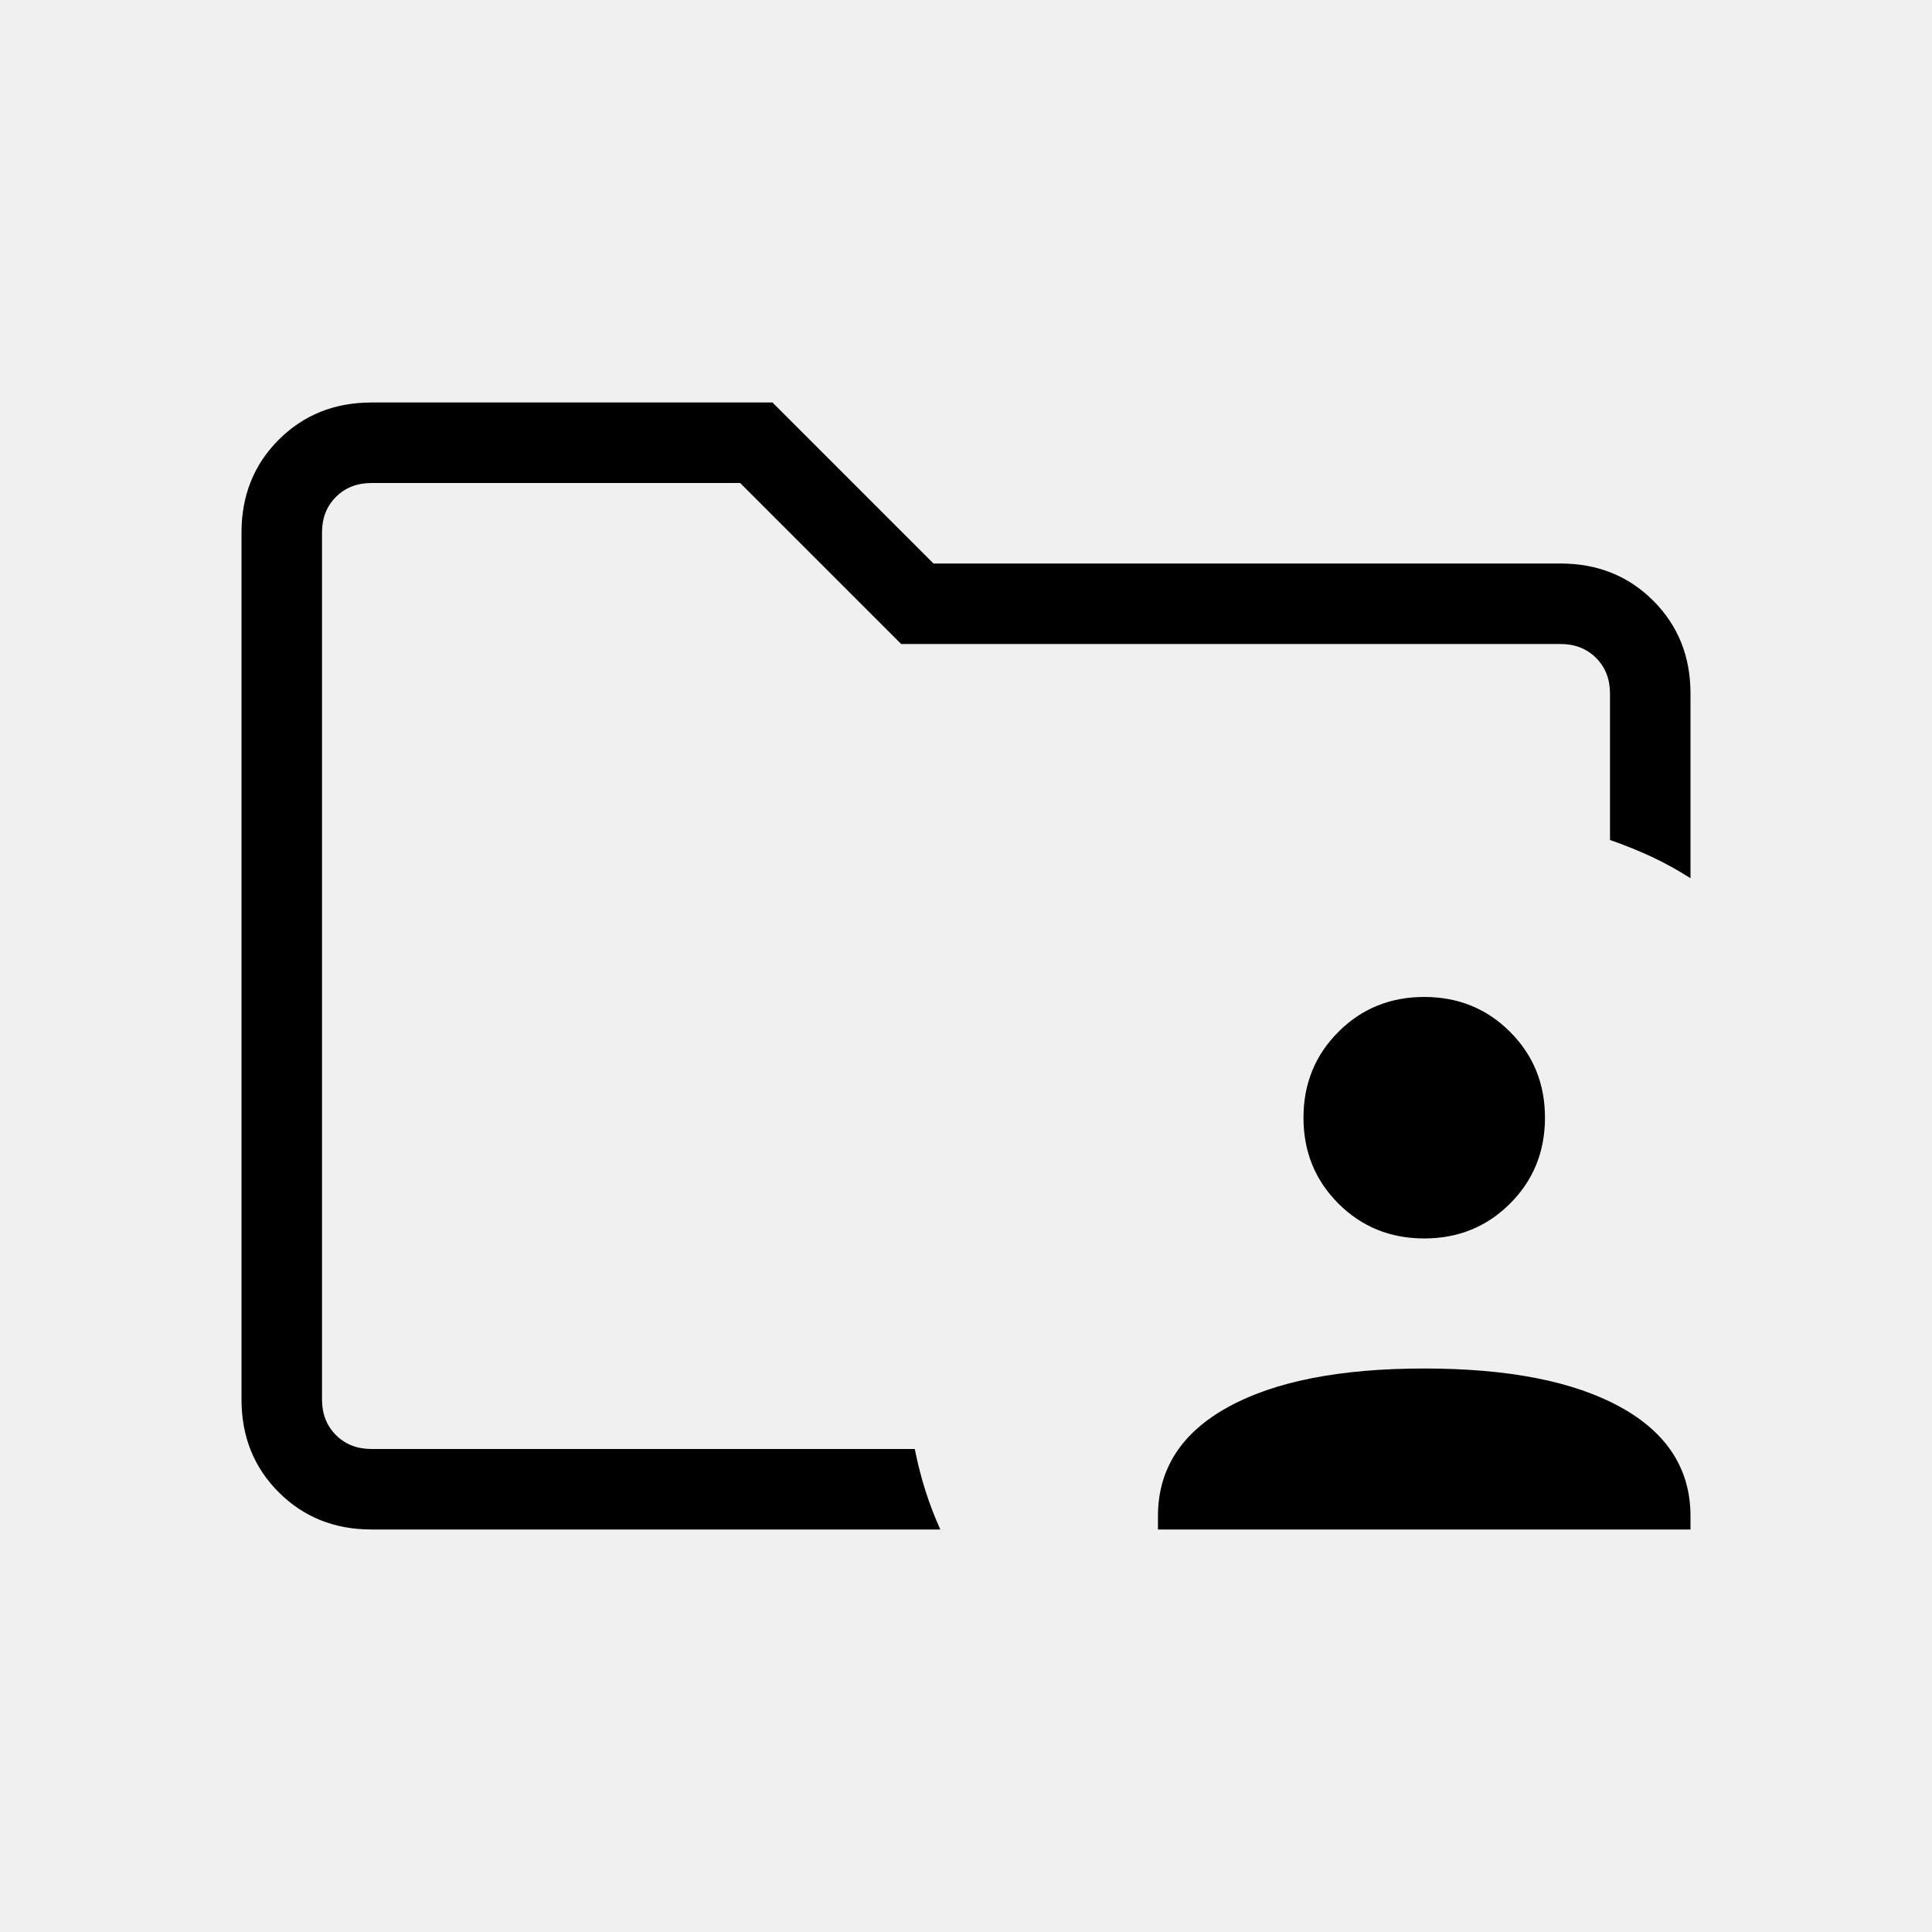
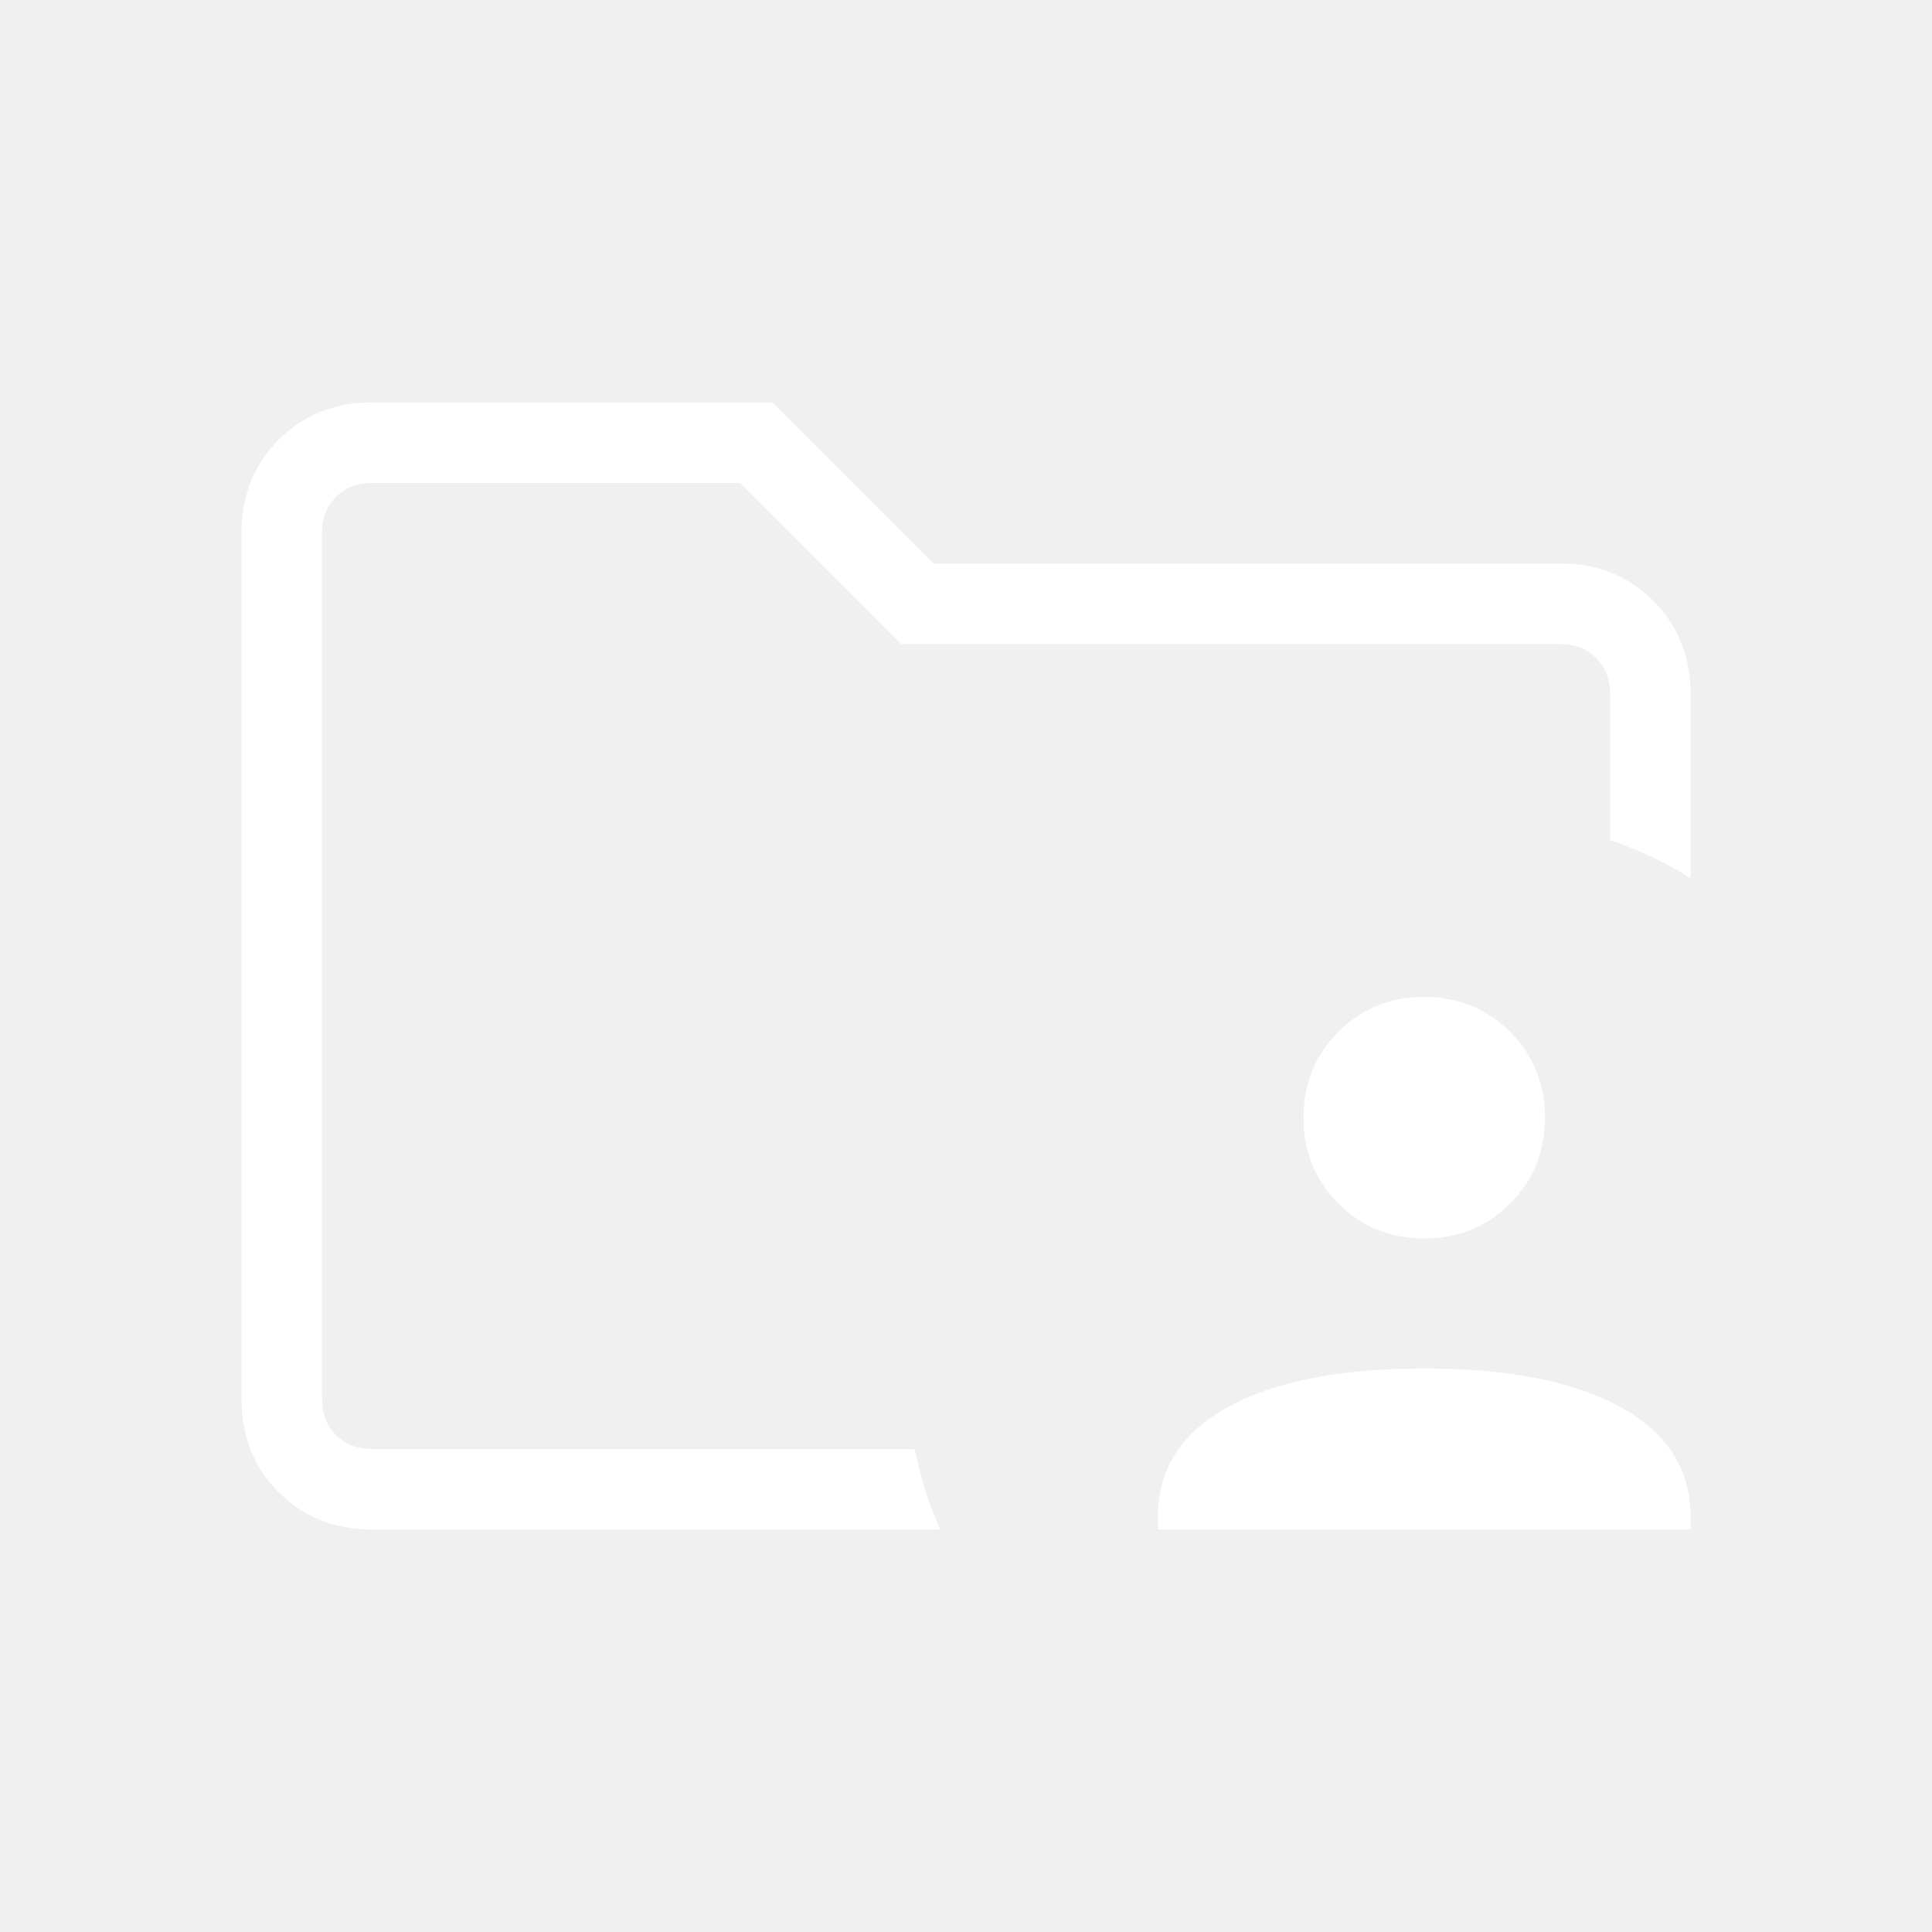
- <svg xmlns="http://www.w3.org/2000/svg" height="24px" viewBox="0 -960 960 960" width="24px" fill="#000000">
+ <svg xmlns="http://www.w3.org/2000/svg" height="24px" viewBox="0 -960 960 960" width="24px" fill="#ffffff">
  <path d="M160-240v-480 177.38V-560v320Zm24.62 40q-27.62 0-46.12-18.5Q120-237 120-264.62v-430.76q0-27.62 18.5-46.12Q157-760 184.62-760h199.23l80 80h311.53q27.62 0 46.12 18.5Q840-643 840-615.38v91.76q-9.54-6.07-19.15-10.57-9.62-4.5-20.85-8.43v-72.76q0-10.77-6.92-17.7-6.93-6.92-17.7-6.92H447.77l-80-80H184.62q-10.77 0-17.7 6.92-6.92 6.93-6.92 17.7v430.76q0 10.77 6.92 17.7 6.93 6.92 17.7 6.92h269.92q2.23 11 5.27 20.62 3.04 9.61 7.42 19.38H184.62Zm390.76 0v-6.62q0-35 34.77-54.19Q644.92-280 707.69-280t97.54 19.19Q840-241.62 840-206.62v6.62H575.38Zm132.31-144.62q-25.31 0-42.65-17.34-17.35-17.35-17.35-42.66 0-25.3 17.35-42.65 17.34-17.35 42.65-17.35t42.66 17.35q17.34 17.35 17.34 42.65 0 25.31-17.34 42.66-17.35 17.34-42.66 17.34Z" />
</svg>
